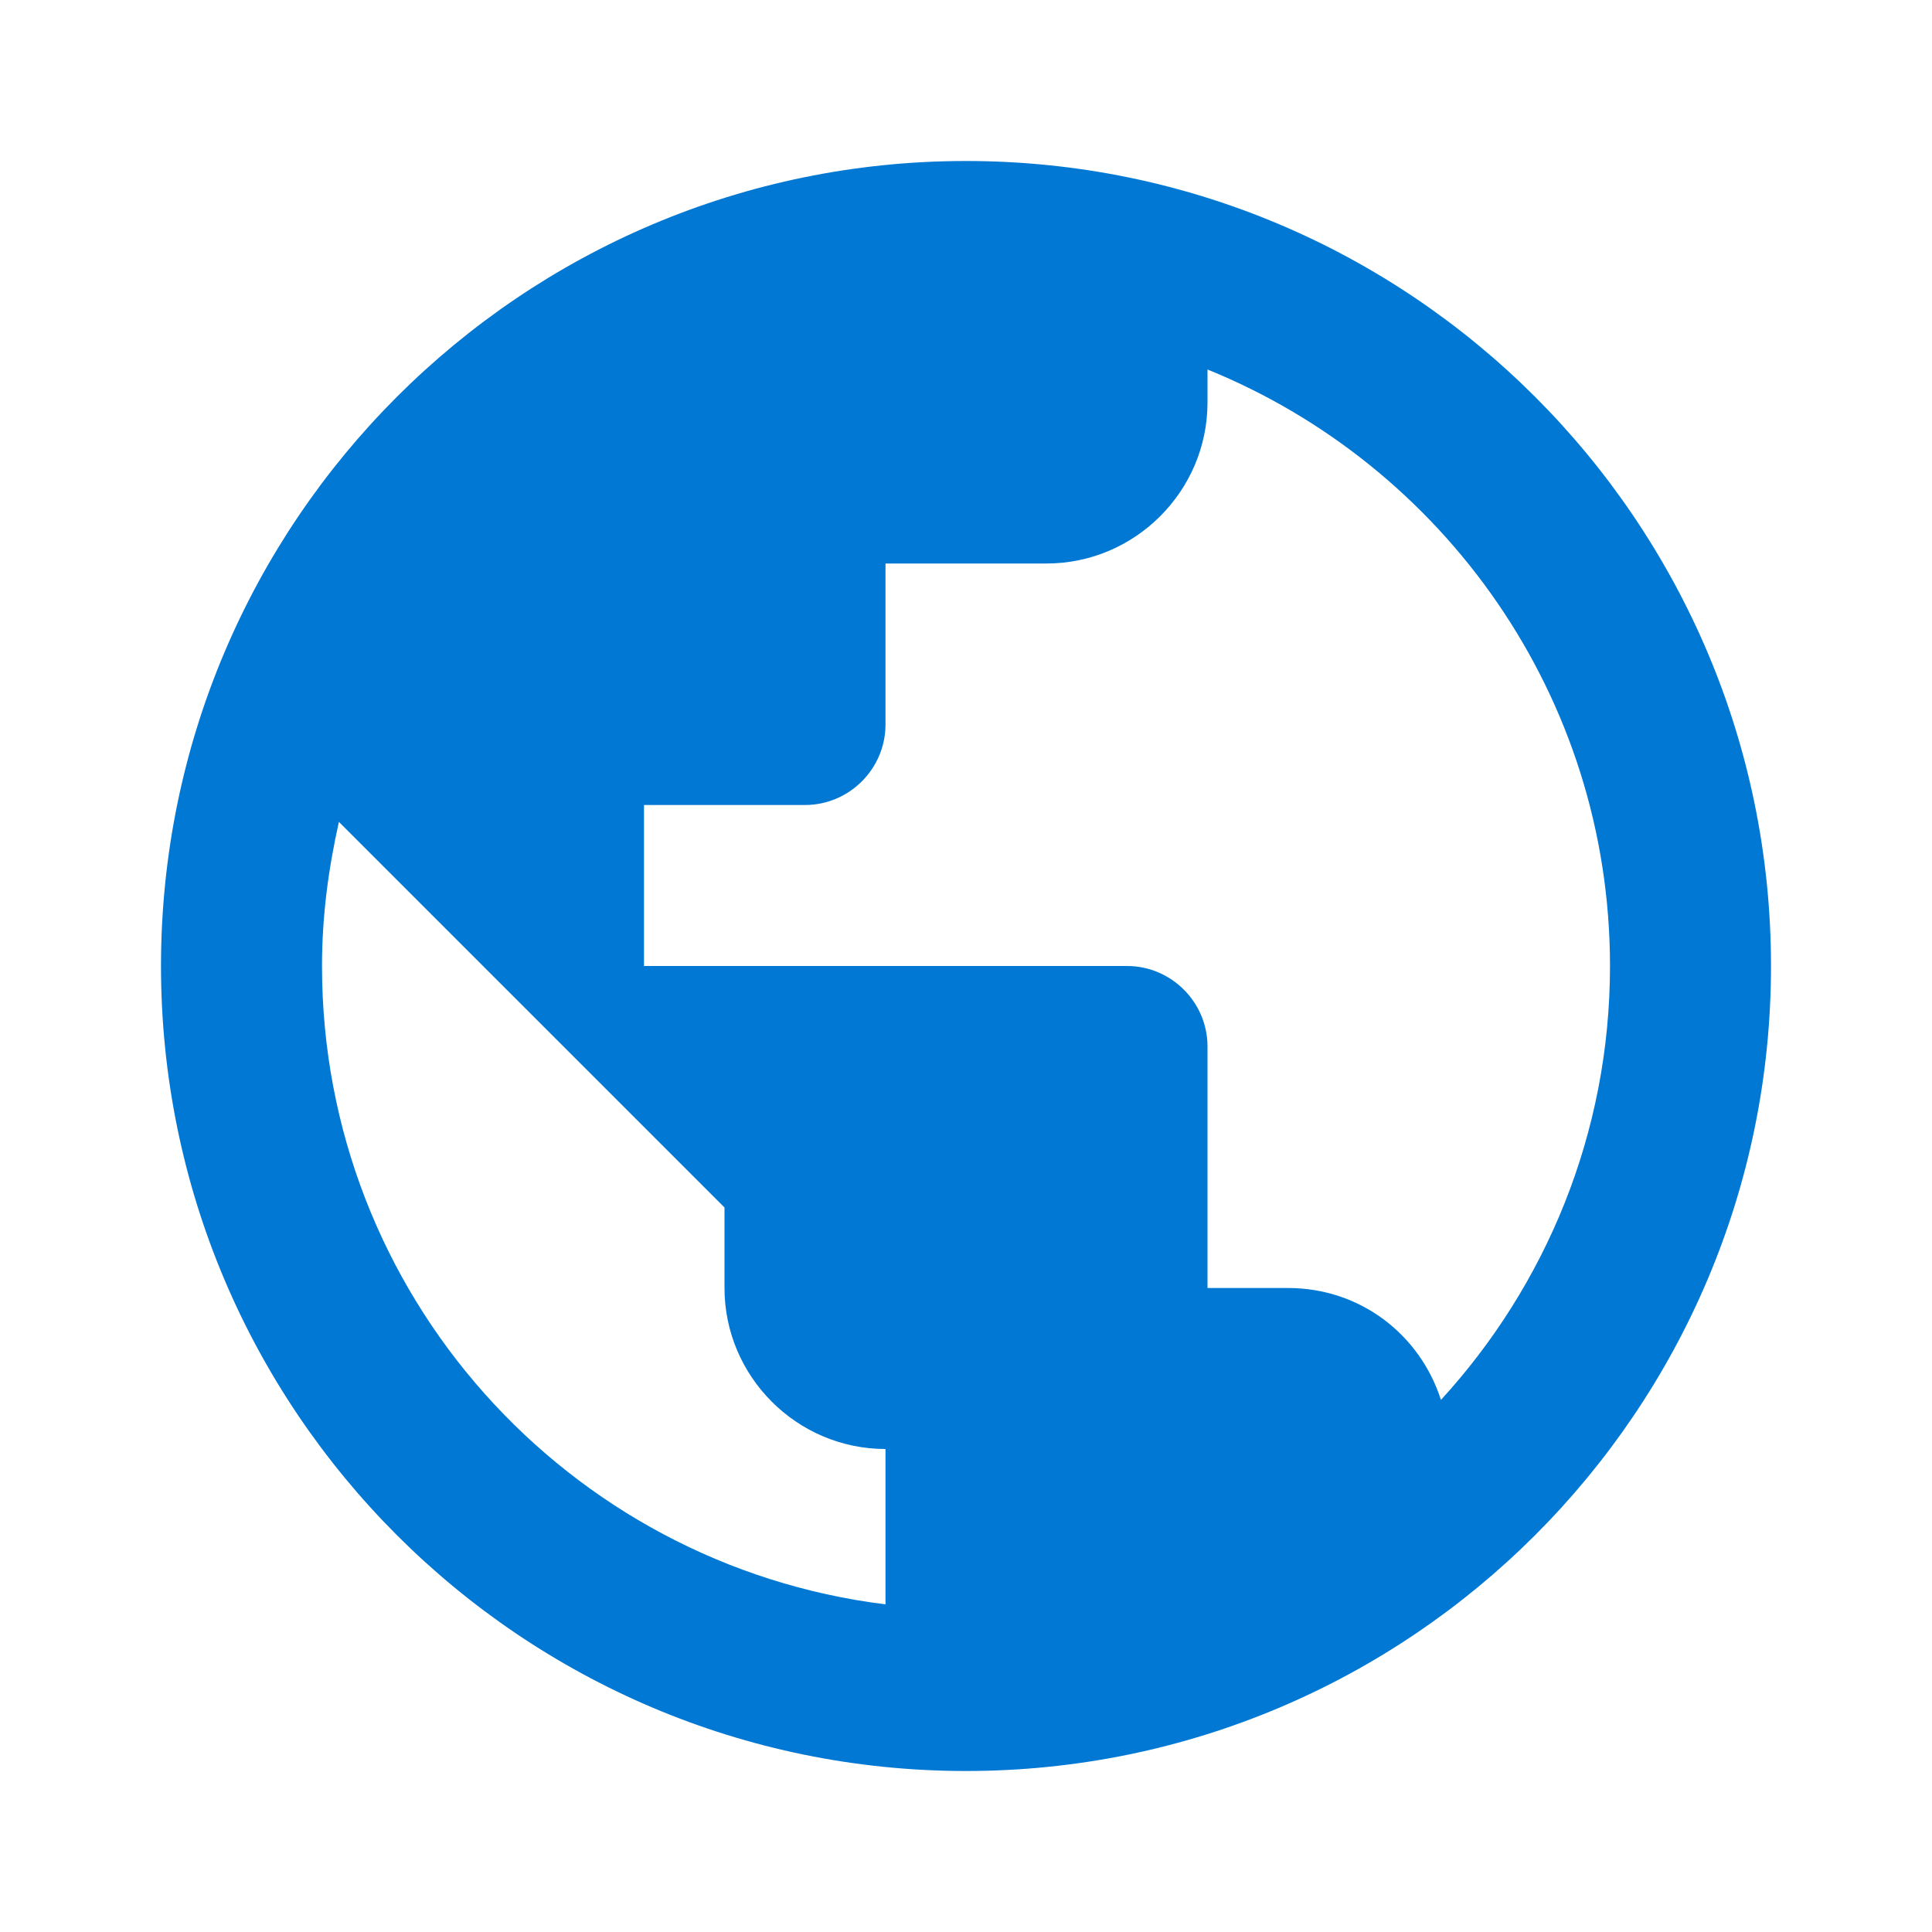
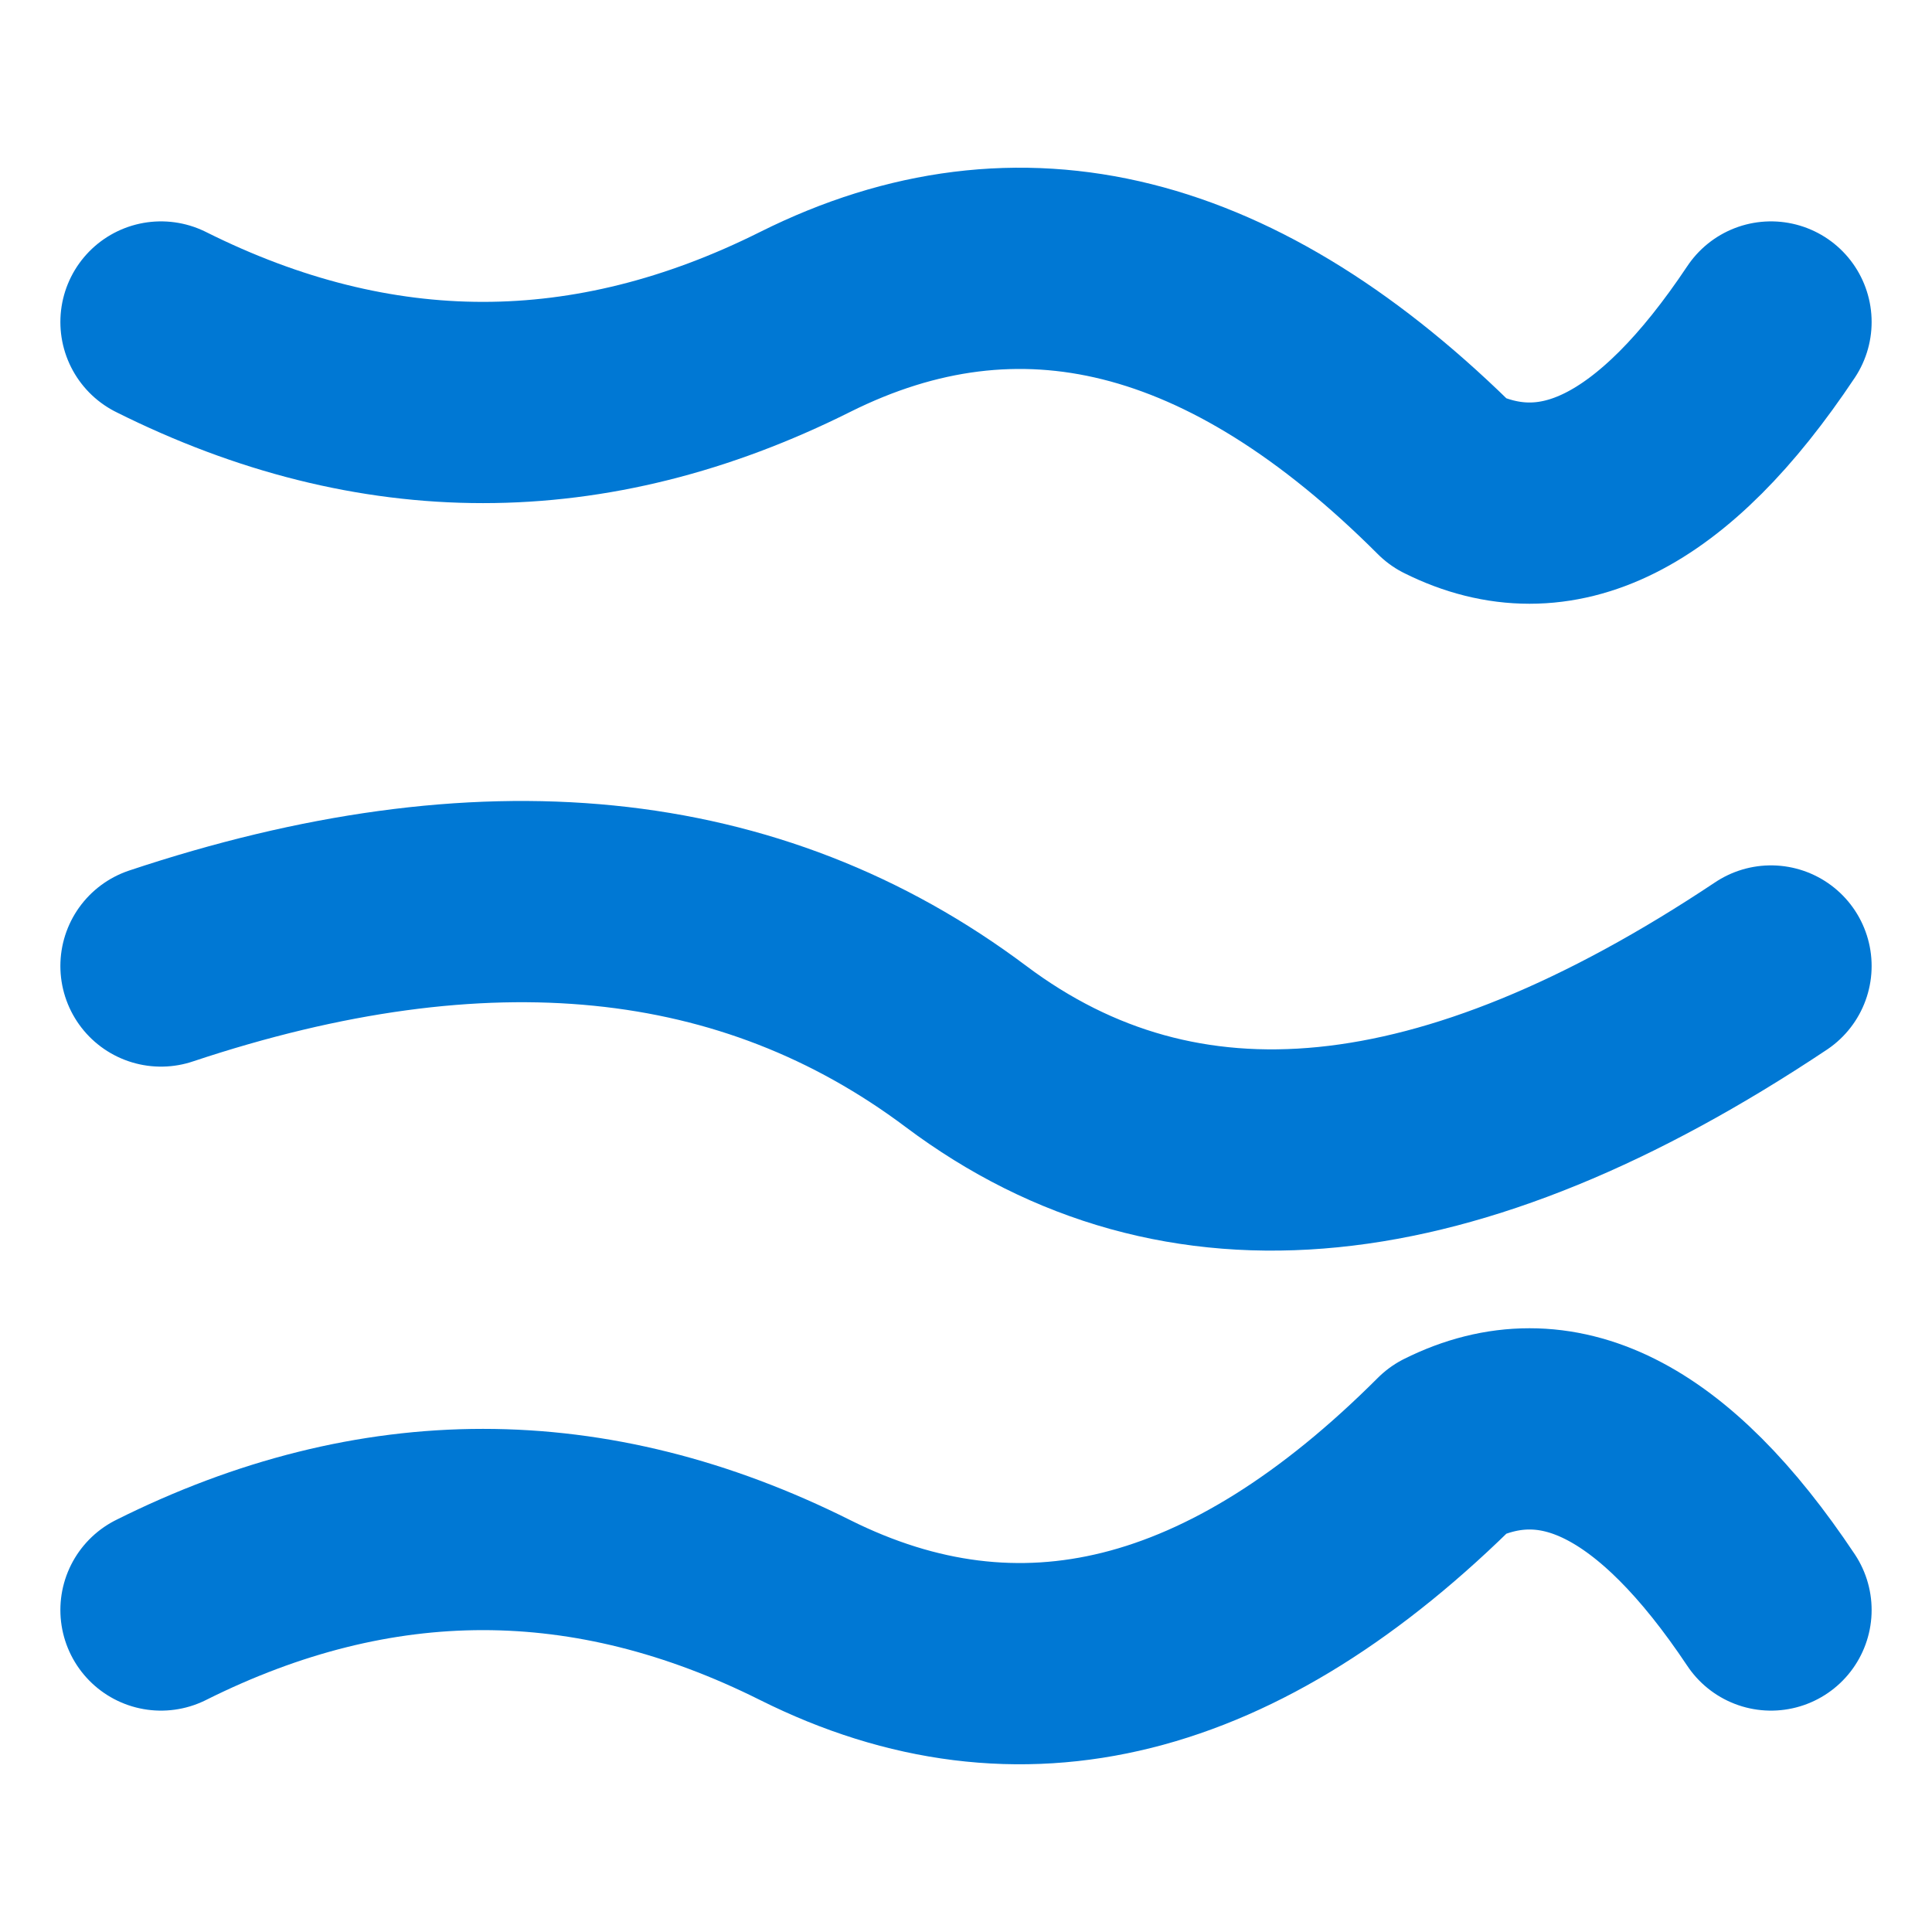
<svg xmlns="http://www.w3.org/2000/svg" width="24" height="24" viewBox="0 0 24 24" version="1.1">
-   <path d="M12 2C6.48 2 2 6.48 2 12s4.48 10 10 10 10-4.48 10-10S17.52 2 12 2zm-1 17.93c-3.95-.49-7-3.85-7-7.93 0-.62.08-1.21.21-1.79L9 15v1c0 1.1.9 2 2 2v1.93zm6.9-2.54c-.26-.81-1-1.39-1.9-1.39h-1v-3c0-.55-.45-1-1-1H8v-2h2c.55 0 1-.45 1-1V7h2c1.1 0 2-.9 2-2v-.41c2.93 1.19 5 4.06 5 7.41 0 2.08-.8 3.97-2.1 5.39z" fill="#0078D4" />
+   <path d="M 2 4 Q 6 6 10 4 Q 14 2 18 6 Q 20 7 22 4" fill="none" stroke="#0078D4" stroke-width="2.5" stroke-linecap="round" stroke-linejoin="round" />
+   <path d="M 2 12 Q 8 10 12 13 Q 16 16 22 12" fill="none" stroke="#0078D4" stroke-width="2.5" stroke-linecap="round" stroke-linejoin="round" />
+   <path d="M 2 20 Q 6 18 10 20 Q 14 22 18 18 Q 20 17 22 20" fill="none" stroke="#0078D4" stroke-width="2.5" stroke-linecap="round" stroke-linejoin="round" />
</svg>
